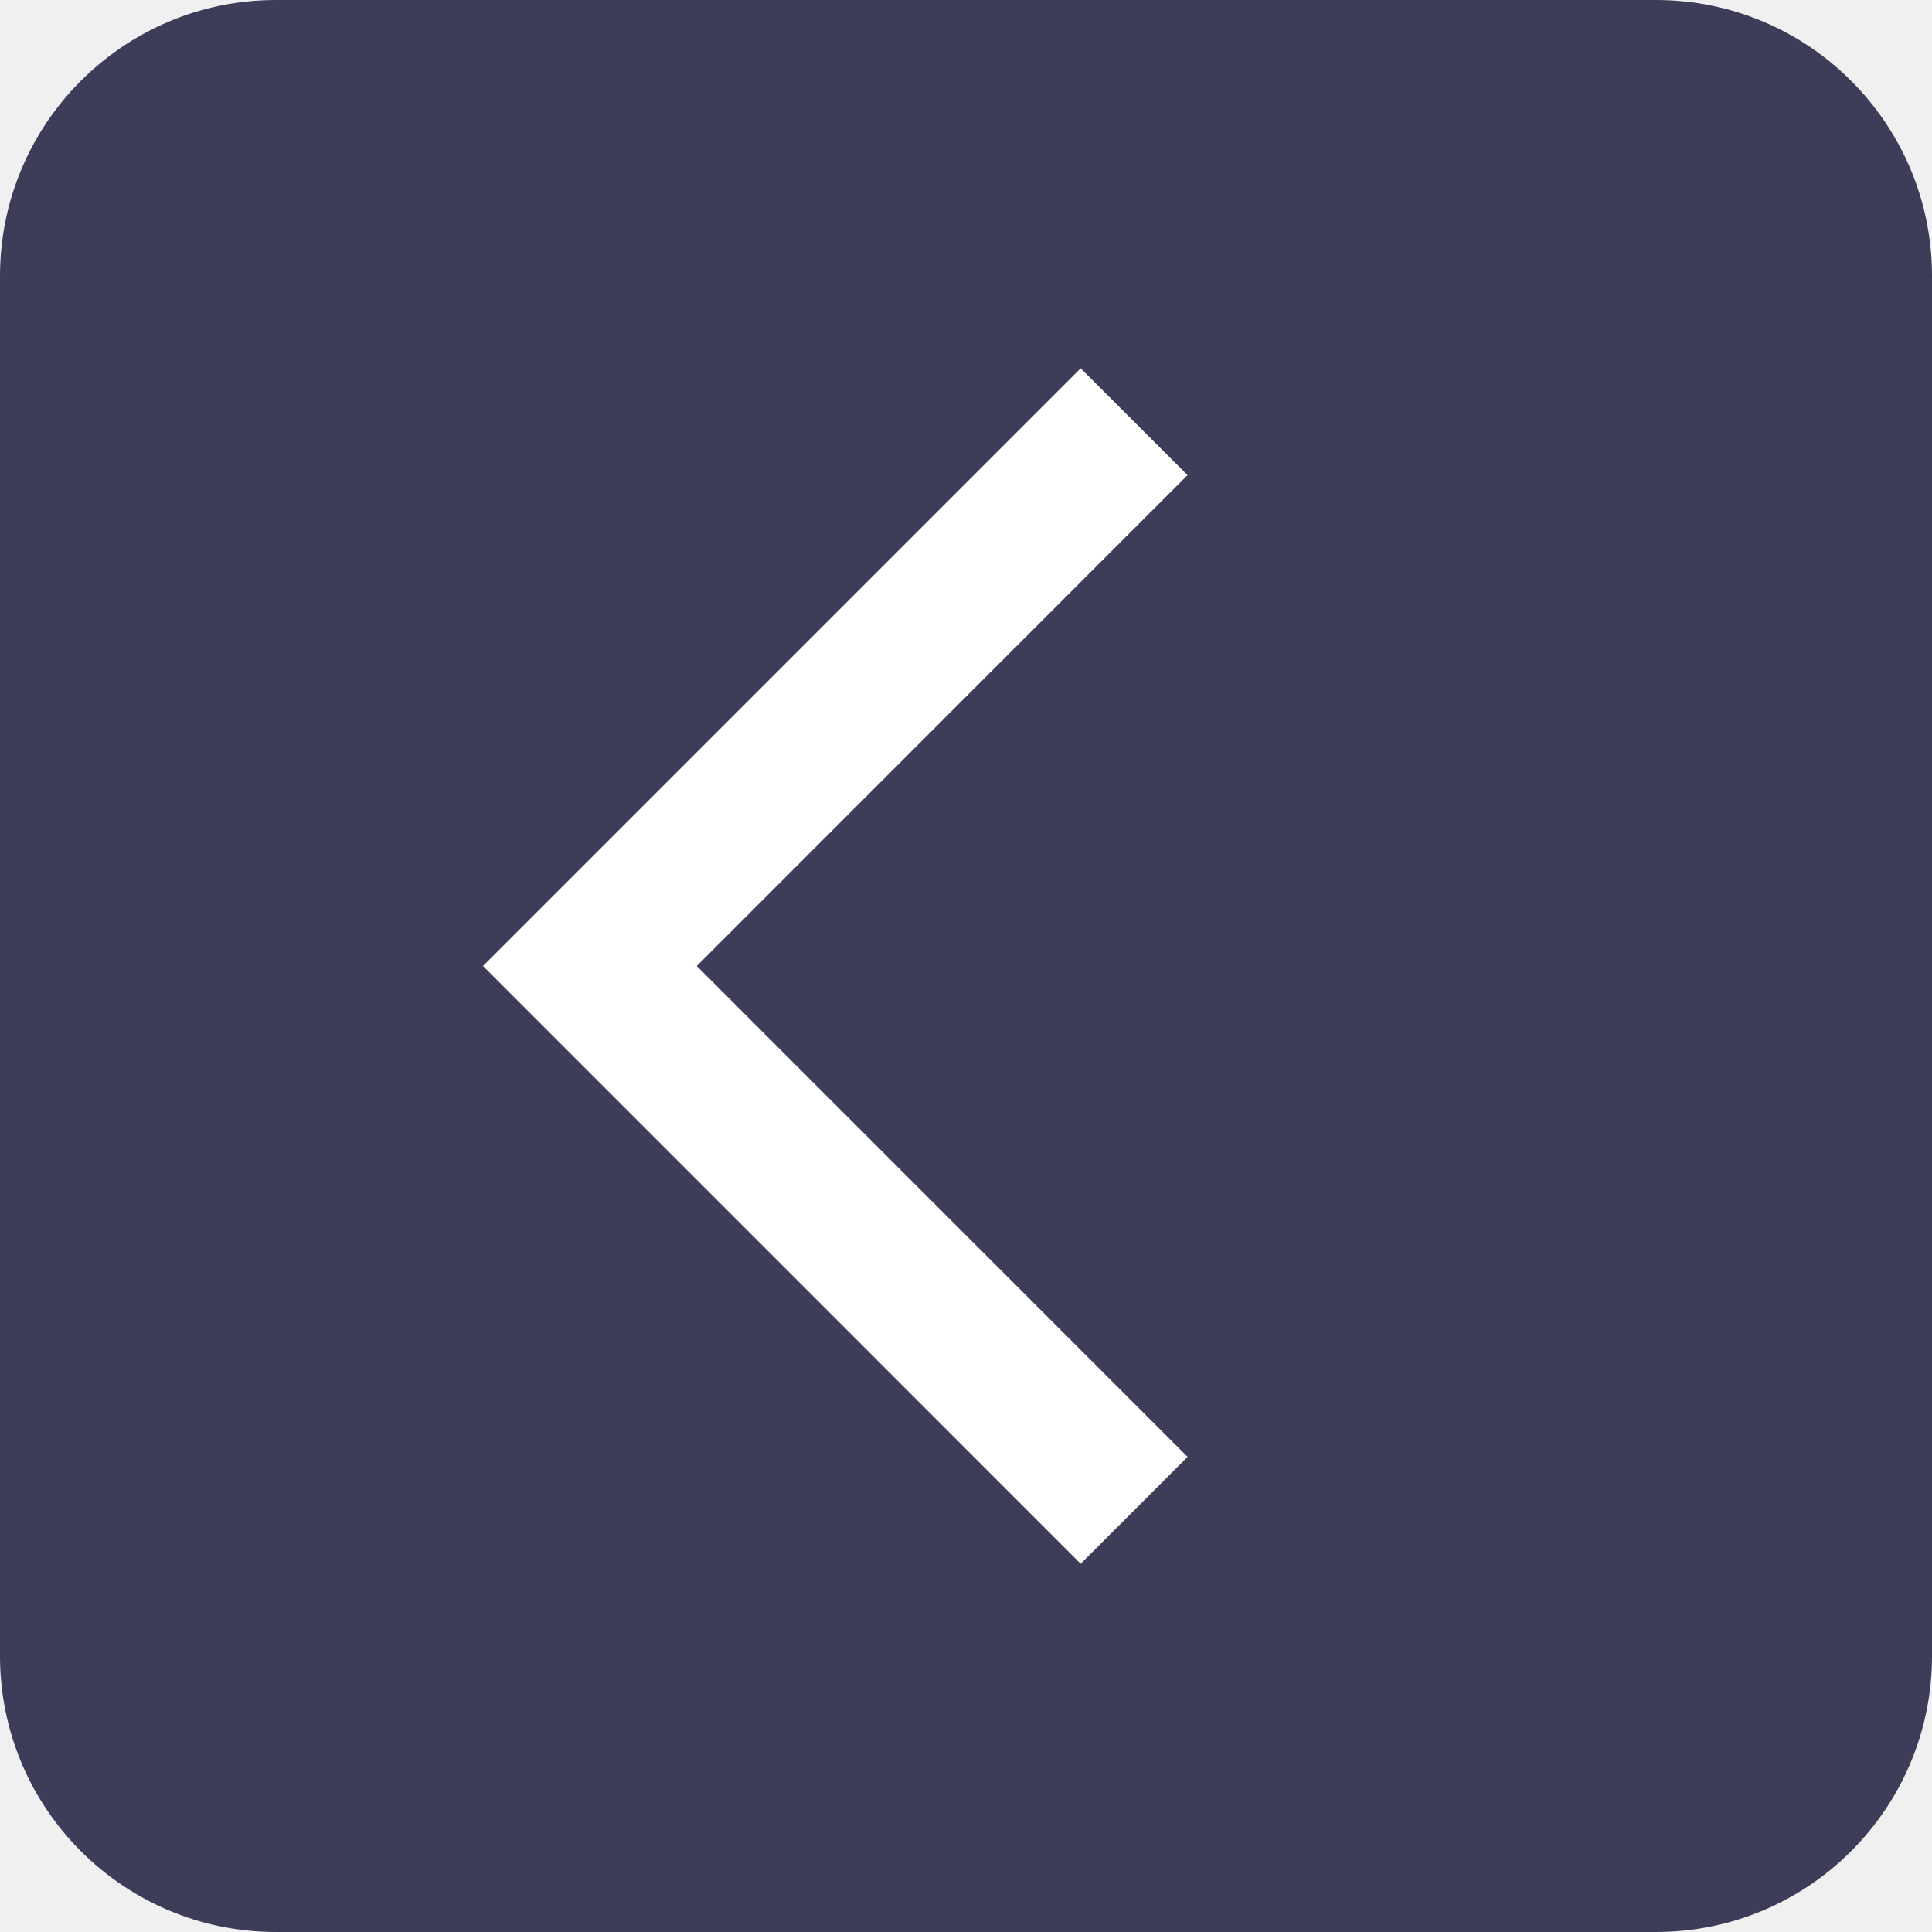
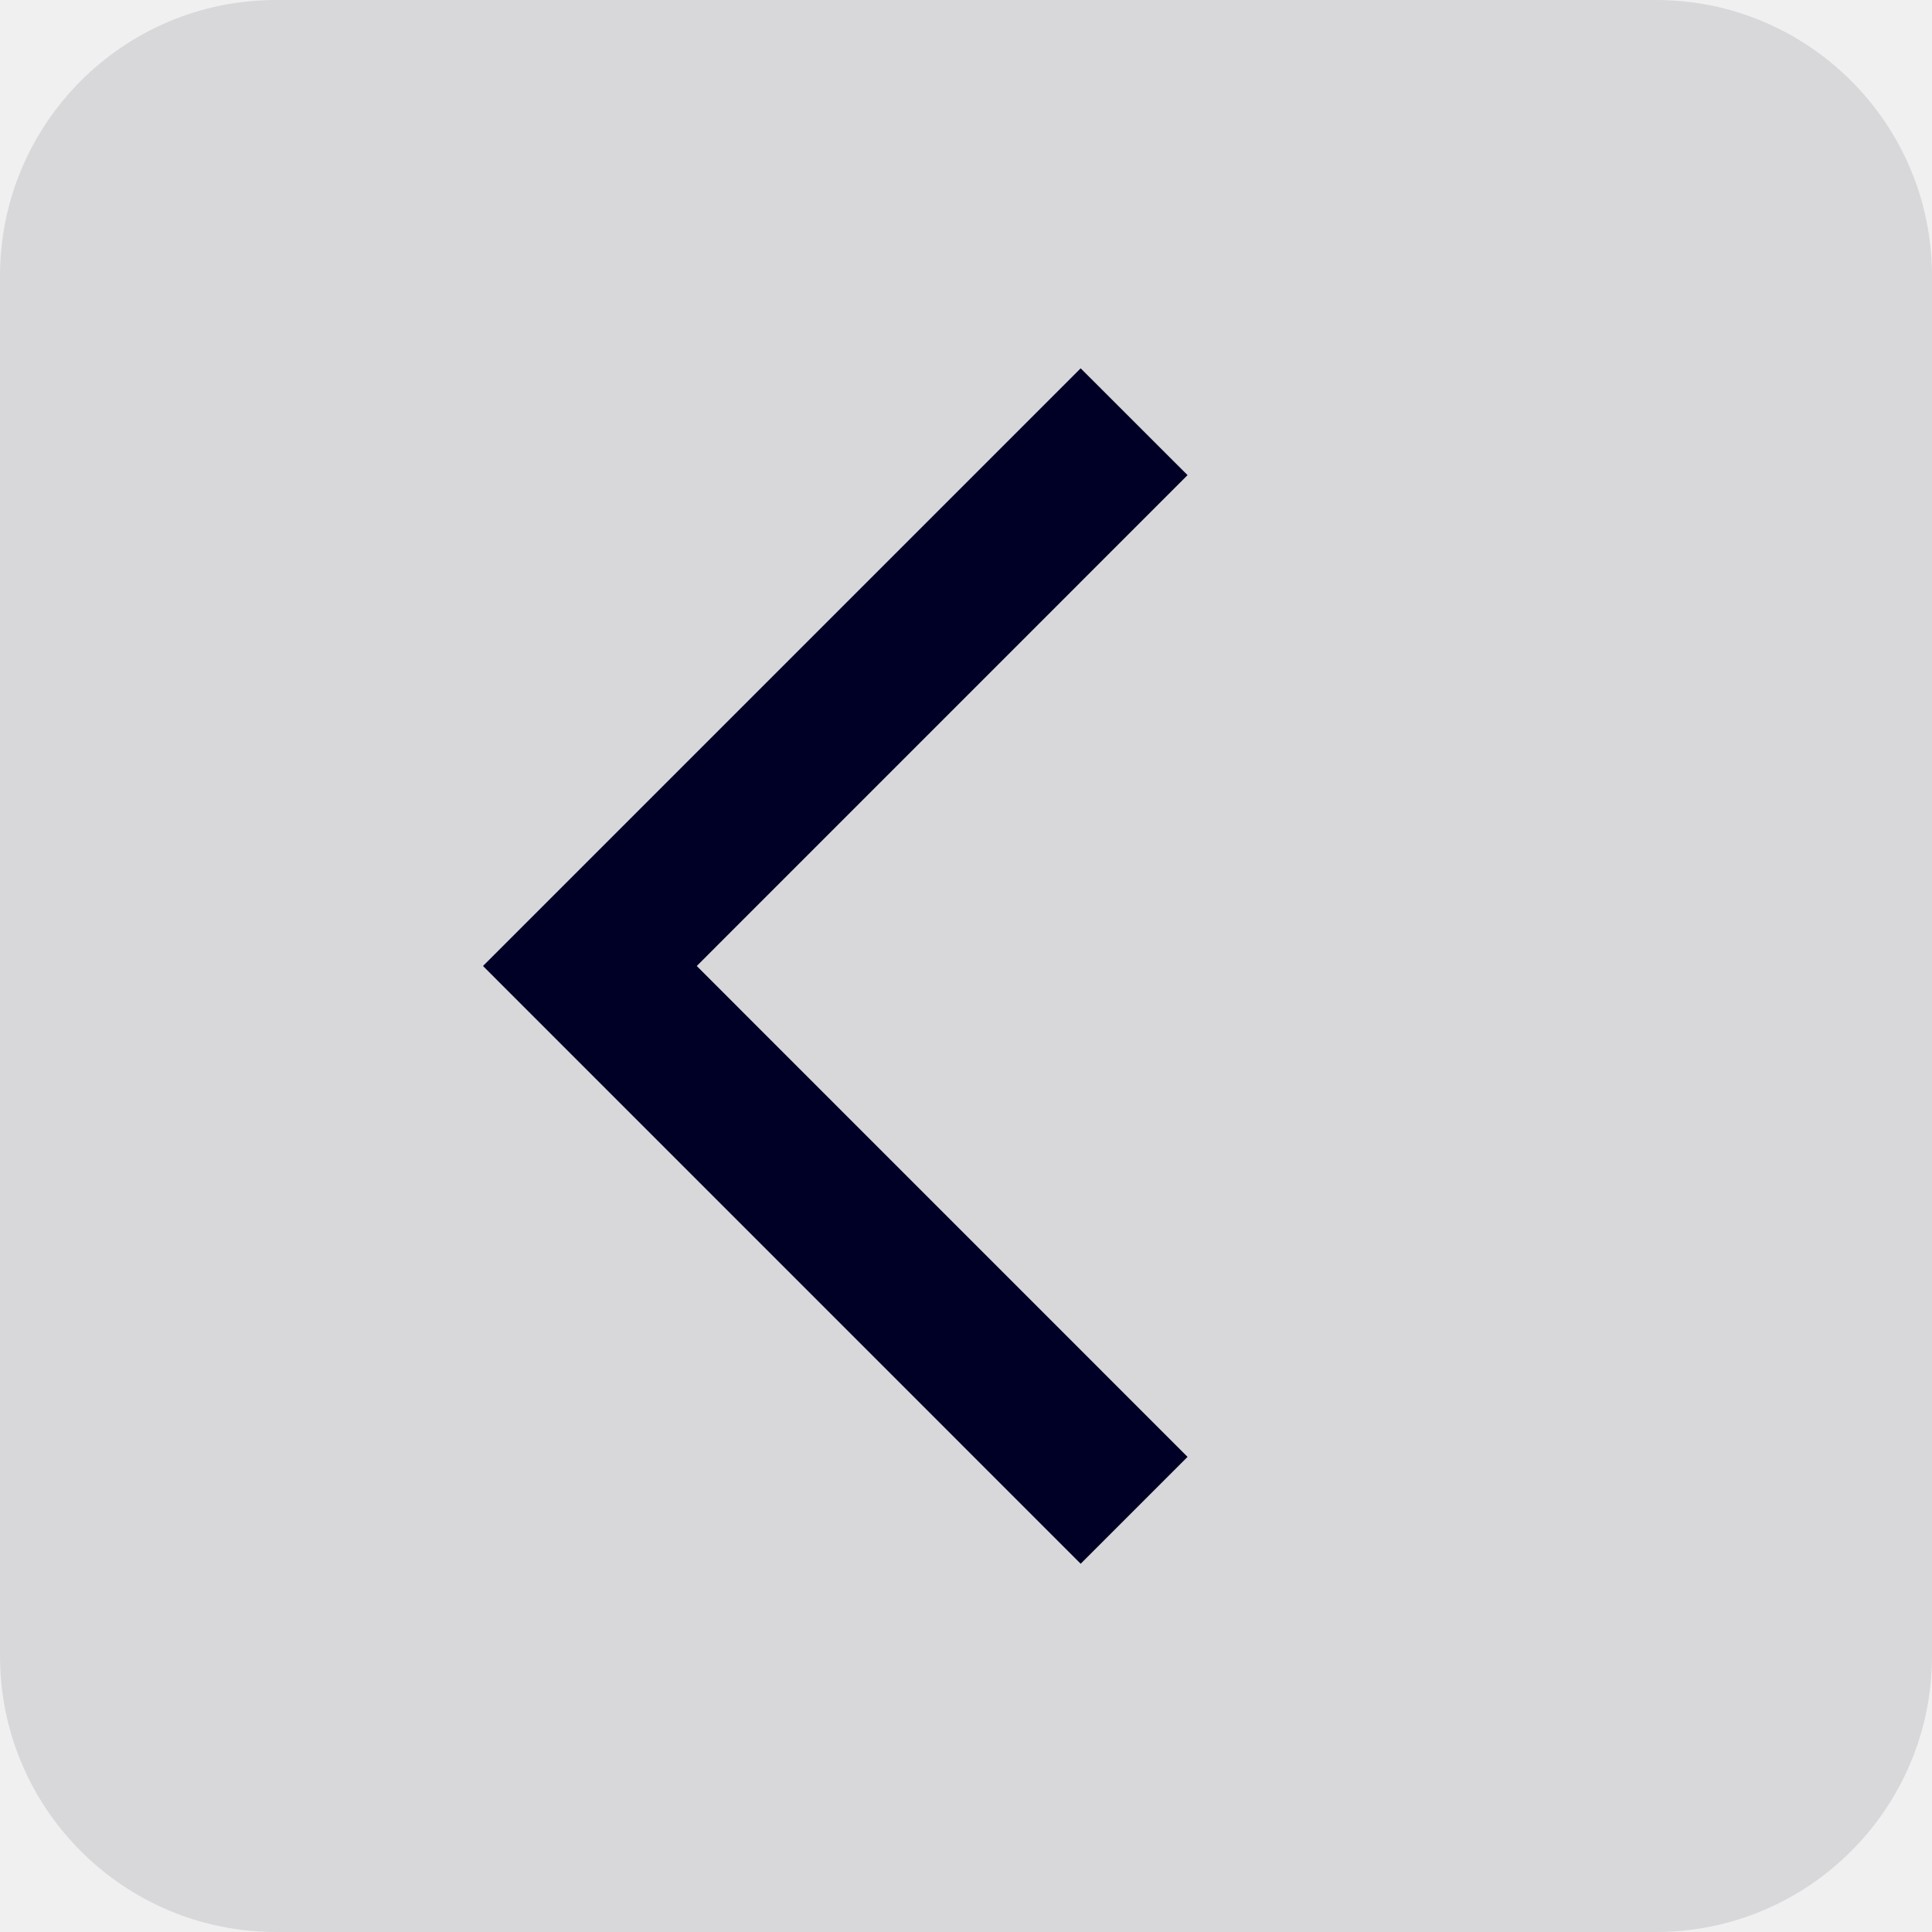
<svg xmlns="http://www.w3.org/2000/svg" width="28px" height="28px" viewBox="0 0 28 28" version="1.1">
  <defs />
  <g id="Page-1" stroke="none" stroke-width="1" fill="none" fill-rule="evenodd">
    <g id="Desktop-HD" transform="translate(-263, -13)">
      <g id="Topbar" transform="translate(249, -1)">
        <g id="Icon-Button" transform="translate(14, 14)">
-           <rect id="Rectangle" fill-opacity="0.743" fill="#000026" x="0" y="0" width="28" height="28" rx="4" />
-           <polygon id="Shape" fill="#FFFFFF" fill-rule="nonzero" points="17.211 6.886 15.662 5.338 7 14 15.662 22.663 17.211 21.114 10.098 14" />
+           <rect id="Rectangle" fill-opacity="0.1" fill="#000026" x="0" y="0" width="28" height="28" rx="4" />
+           <polygon id="Shape" fill="#000026" fill-rule="nonzero" points="17.211 6.886 15.662 5.338 7 14 15.662 22.663 17.211 21.114 10.098 14" />
          <polygon id="Shape" points="7 3.5 28 3.5 28 24.5 7 24.5" />
        </g>
      </g>
    </g>
  </g>
</svg>
